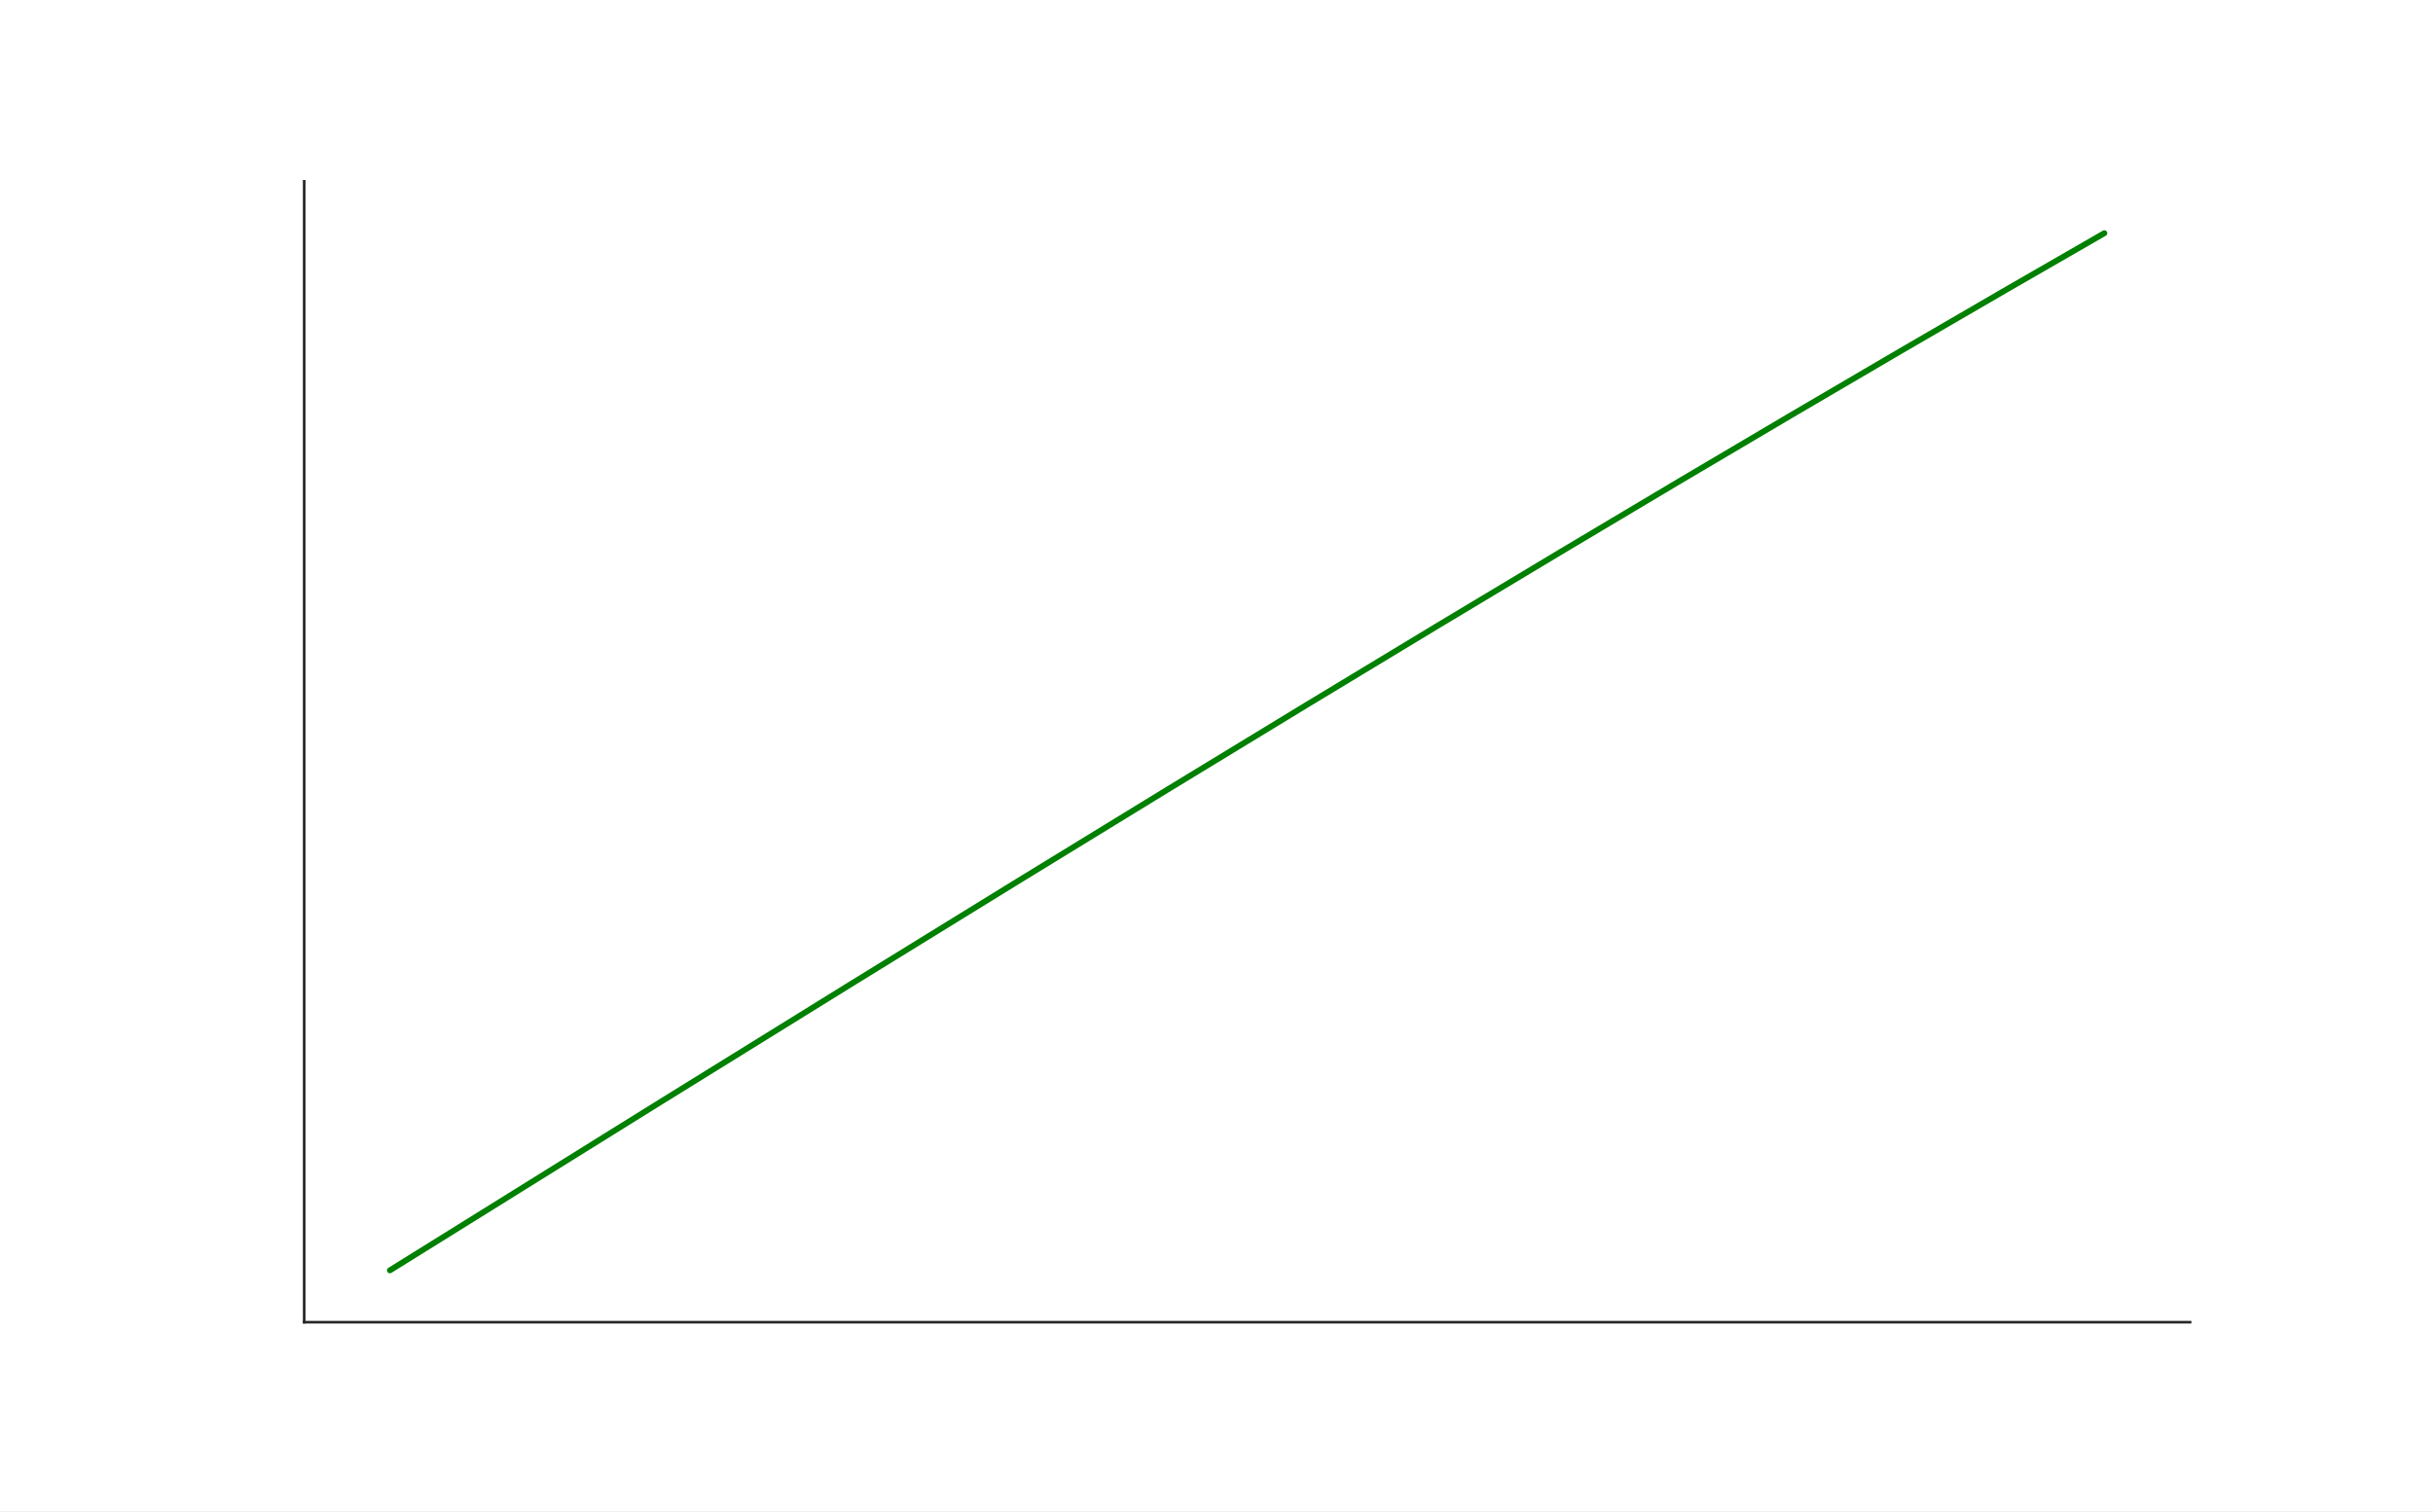
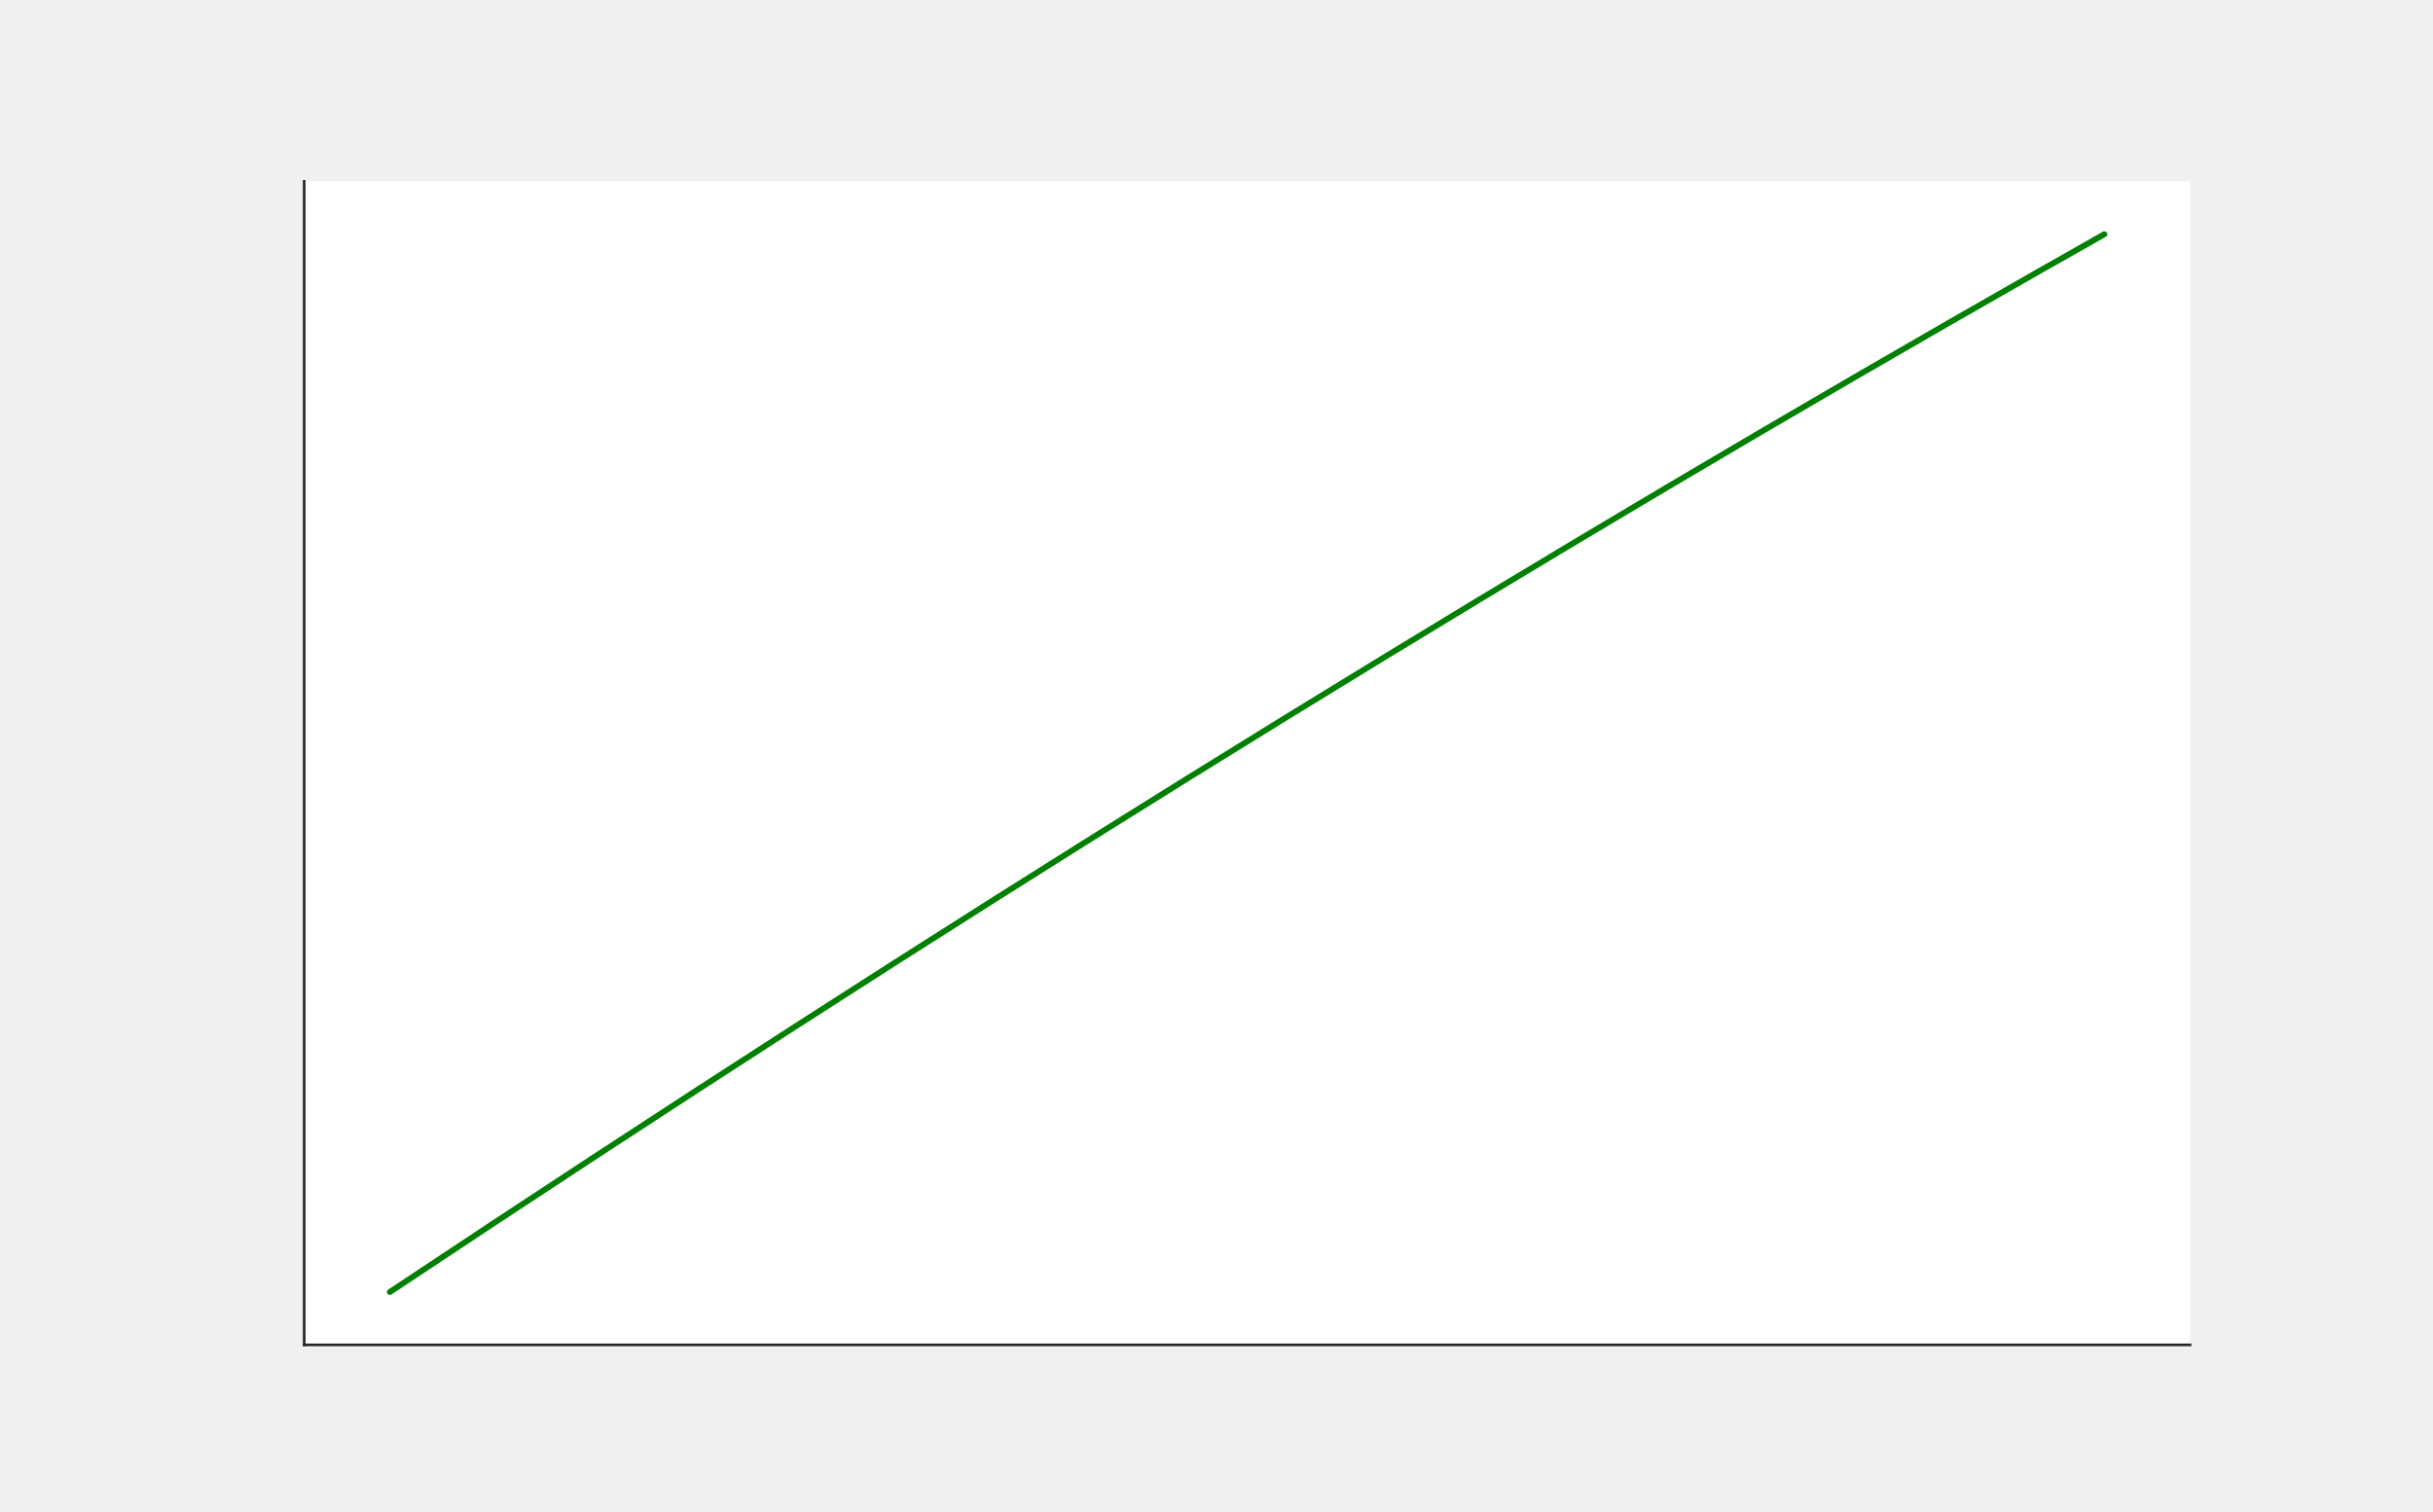
<svg xmlns="http://www.w3.org/2000/svg" height="720pt" version="1.1" viewBox="0 0 1159 720" width="1159pt">
  <defs>
    <style type="text/css">
*{stroke-linecap:butt;stroke-linejoin:round;}
  </style>
  </defs>
  <g id="figure_1">
    <g id="patch_1">
-       <path d="M 0 720  L 1159.2 720  L 1159.2 0  L 0 0  z " style="fill:#ffffff;" />
+       <path d="M 0 720  L 1159.2 720  L 1159.2 0  L 0 0  z " style="fill:none;opacity:0;" />
    </g>
    <g id="axes_1">
      <g id="patch_2">
-         <path d="M 144.9 630  L 1043.28 630  L 1043.28 86.4  L 144.9 86.4  z " style="fill:#ffffff;" />
+         <path d="M 144.9 640.8  L 1043.28 640.8  L 1043.28 86.4  L 144.9 86.4  z " style="fill:#ffffff;" />
      </g>
      <g id="matplotlib.axis_1" />
      <g id="matplotlib.axis_2" />
      <g id="line2d_1">
-         <path clip-path="url(#p8fb8710712)" d="M 185.735 605.291  L 312.961 526.124  L 405.303 468.921  L 484.648 420.025  L 555.785 376.443  L 622.134 336.053  L 684.379 298.421  L 743.204 263.113  L 799.293 229.703  L 853.33 197.771  L 905.315 167.306  L 955.932 137.898  L 1002.445 111.109  L 1002.445 111.109  " style="fill:none;stroke:#008000;stroke-linecap:round;stroke-width:2.8;" />
+         <path clip-path="url(#p17da192fbf)" d="M 185.735 615.6  L 234.827 583.046  L 283.919 550.762  L 331.523 519.718  L 379.127 488.935  L 426.732 458.417  L 474.336 428.167  L 520.452 399.122  L 566.569 370.336  L 612.685 341.811  L 658.802 313.55  L 704.918 285.557  L 749.547 258.726  L 794.176 232.15  L 838.805 205.834  L 883.434 179.779  L 928.063 153.989  L 971.204 129.312  L 1002.445 111.6  L 1002.445 111.6  " style="fill:none;stroke:#008000;stroke-linecap:round;stroke-width:2.8;" />
      </g>
      <g id="patch_3">
-         <path d="M 144.9 630  L 144.9 86.4  " style="fill:none;stroke:#262626;stroke-linecap:square;stroke-linejoin:miter;stroke-width:1.25;" />
+         <path d="M 144.9 640.8  L 144.9 86.4  " style="fill:none;stroke:#262626;stroke-linecap:square;stroke-linejoin:miter;stroke-width:1.25;" />
      </g>
      <g id="patch_4">
-         <path d="M 144.9 630  L 1043.28 630  " style="fill:none;stroke:#262626;stroke-linecap:square;stroke-linejoin:miter;stroke-width:1.25;" />
+         <path d="M 144.9 640.8  L 1043.28 640.8  " style="fill:none;stroke:#262626;stroke-linecap:square;stroke-linejoin:miter;stroke-width:1.25;" />
      </g>
    </g>
  </g>
  <defs>
-     <clipPath id="p8fb8710712">
-       <rect height="543.6" width="898.38" x="144.9" y="86.4" />
+     <clipPath id="p17da192fbf">
+       <rect height="554.4" width="898.38" x="144.9" y="86.4" />
    </clipPath>
  </defs>
</svg>
